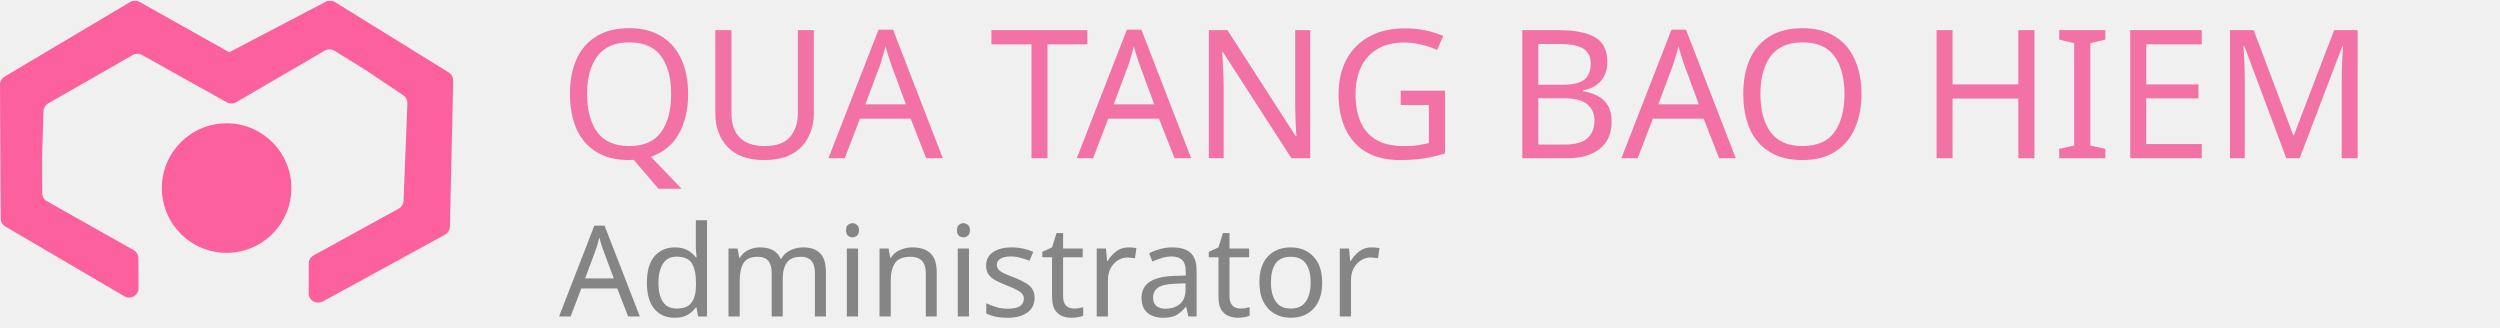
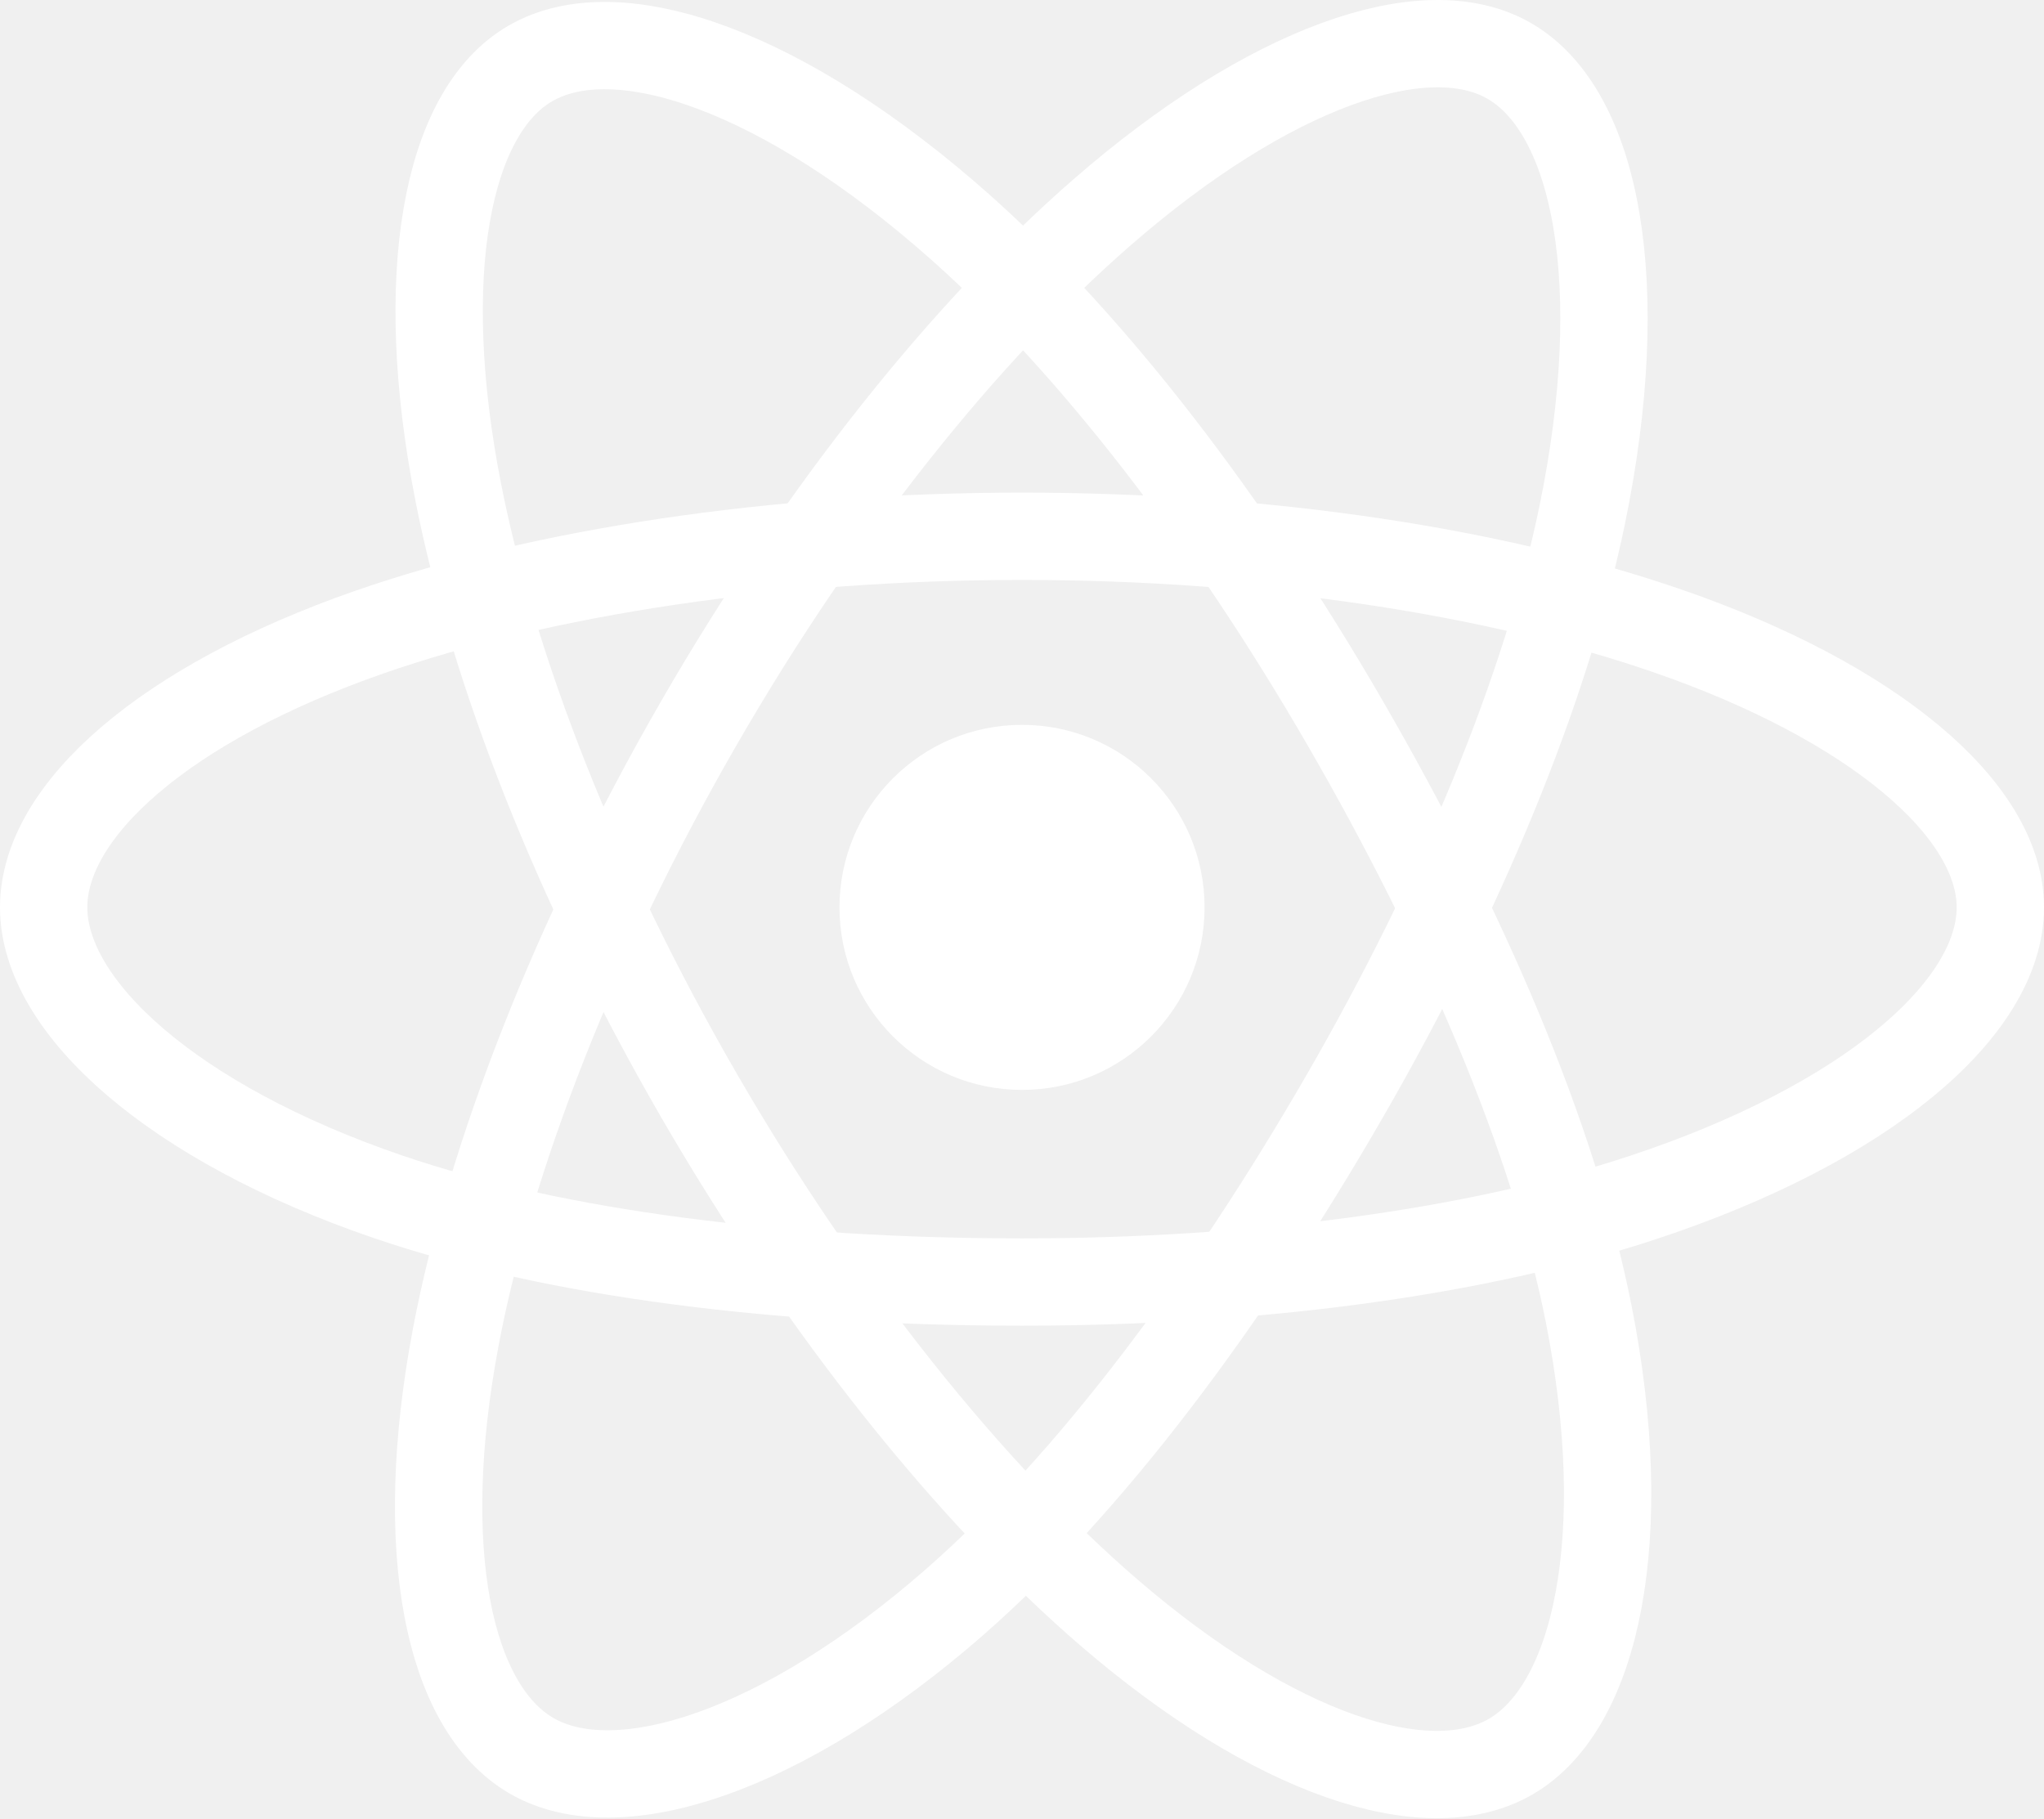
- <svg xmlns="http://www.w3.org/2000/svg" xmlns:xlink="http://www.w3.org/1999/xlink" width="237px" height="31px" viewBox="0 0 237 31" version="1.1">
-   <defs>
-     <polygon id="path-1" points="1.4264869e-05 0.011 42.962 0.011 42.962 28.645 1.4264869e-05 28.645" />
-   </defs>
-   <g id="Page-1" stroke="none" stroke-width="1" fill="none" fill-rule="evenodd">
-     <g id="Todo-App" transform="translate(-16, -28)">
-       <g id="Vertical-Menu" transform="translate(16, 24)">
-         <g id="Logo">
-           <text id="QUA-TANG-BAO-HIEM" font-family="Montserrat-SemiBold, Montserrat" font-size="17" font-weight="500" fill="#F272A5">
-             <tspan x="53" y="19">QUA TANG BAO HIEM</tspan>
-           </text>
-           <text id="Administrator" font-family="Montserrat-Regular, Montserrat" font-size="12" font-weight="normal" fill="#858585">
-             <tspan x="53" y="34">Administrator</tspan>
-           </text>
-           <g id="Group-6" transform="translate(0, 4)">
-             <g id="Group-3" transform="translate(0, 0.055172)">
-               <mask id="mask-2" fill="white">
-                 <use xlink:href="#path-1" />
-               </mask>
-               <g id="Clip-2" />
-               <path d="M42.538,6.809 L31.757,0.145 C31.488,-0.022 31.151,-0.034 30.871,0.113 L21.73,4.897 L13.229,0.126 C12.95,-0.031 12.609,-0.027 12.333,0.137 L0.438,7.205 C0.165,7.367 -0.002,7.662 2.64615385e-05,7.979 L0.064,20.653 C0.066,20.969 0.234,21.262 0.507,21.421 L11.787,28.029 C12.386,28.38 13.139,27.946 13.136,27.252 L13.122,24.428 C13.12,24.106 12.946,23.81 12.666,23.652 L4.459,19.028 C4.179,18.87 4.005,18.574 4.003,18.253 L3.986,14.822 L4.121,10.493 C4.131,10.182 4.301,9.898 4.572,9.743 L12.583,5.161 C12.856,5.005 13.191,5.003 13.465,5.156 L21.498,9.644 C21.783,9.803 22.132,9.795 22.409,9.622 L30.805,4.733 C31.088,4.579 31.431,4.588 31.705,4.757 L34.623,6.561 L38.222,8.971 C38.48,9.144 38.631,9.439 38.618,9.75 L38.257,18.973 C38.245,19.287 38.069,19.572 37.794,19.723 L29.73,24.155 C29.444,24.313 29.266,24.613 29.266,24.94 L29.263,27.747 C29.263,28.428 29.992,28.86 30.589,28.533 L42.184,22.19 C42.465,22.036 42.643,21.744 42.65,21.424 L42.962,7.591 C42.969,7.273 42.808,6.976 42.538,6.809" id="Fill-1" fill="#FC619E" mask="url(#mask-2)" />
-             </g>
-             <path d="M21.481,11.688 C18.09,11.688 15.341,14.437 15.341,17.828 C15.341,21.219 18.09,23.969 21.481,23.969 C24.872,23.969 27.622,21.219 27.622,17.828 C27.622,14.437 24.872,11.688 21.481,11.688" id="Fill-4" fill="#FC619E" />
-           </g>
-         </g>
-       </g>
-     </g>
-   </g>
+ <svg xmlns="http://www.w3.org/2000/svg" viewBox="0 0 3388.25 3014.2">
+   <circle cx="1694.17" cy="1504.25" r="302.6" fill="#fff" />
+   <path d="M1806.5,1191.9c406.2,0,783.6,58.3,1068.1,156.2,342.8,118,553.6,296.9,553.6,458.9,0,168.8-223.4,358.9-591.5,480.8-278.3,92.2-644.6,140.4-1030.2,140.4-395.4,0-769.7-45.2-1051.2-141.4C399.2,2165.1,184.7,1972.6,184.7,1807c0-160.7,201.3-338.2,539.3-456,285.6-99.5,672.3-159.1,1082.5-159.1Z" transform="translate(-112.33 -302.85)" fill="none" stroke="#fff" stroke-miterlimit="10" stroke-width="144.75" />
+   <path d="M1271,1501.3c202.9-351.9,442-649.7,669-847.2,273.5-238,533.8-331.2,674.1-250.3,146.2,84.3,199.3,372.8,121,752.7-59.2,287.2-200.4,628.5-393.1,962.6-197.5,342.5-423.7,644.2-647.6,840-283.3,247.7-557.3,337.3-700.7,254.6-139.2-80.3-192.4-343.3-125.7-695,56.4-297.4,198-662.1,403-1017.4Z" transform="translate(-112.33 -302.85)" fill="none" stroke="#fff" stroke-miterlimit="10" stroke-width="144.75" />
+   <path d="M1271.5,2119.8C1068,1768.2,929.4,1412.4,871.6,1117.1c-69.6-355.8-20.4-627.9,119.8-709,146.1-84.6,422.5,13.5,712.5,271,219.3,194.7,444.4,487.5,637.6,821.3,198.1,342.2,346.6,688.8,404.3,980.5,73.1,369.2,13.9,651.3-129.4,734.2-139.1,80.5-393.5-4.7-664.9-238.2-229.2-197.3-474.5-502.1-680-857.1Z" transform="translate(-112.33 -302.85)" fill="none" stroke="#fff" stroke-miterlimit="10" stroke-width="144.75" />
</svg>
